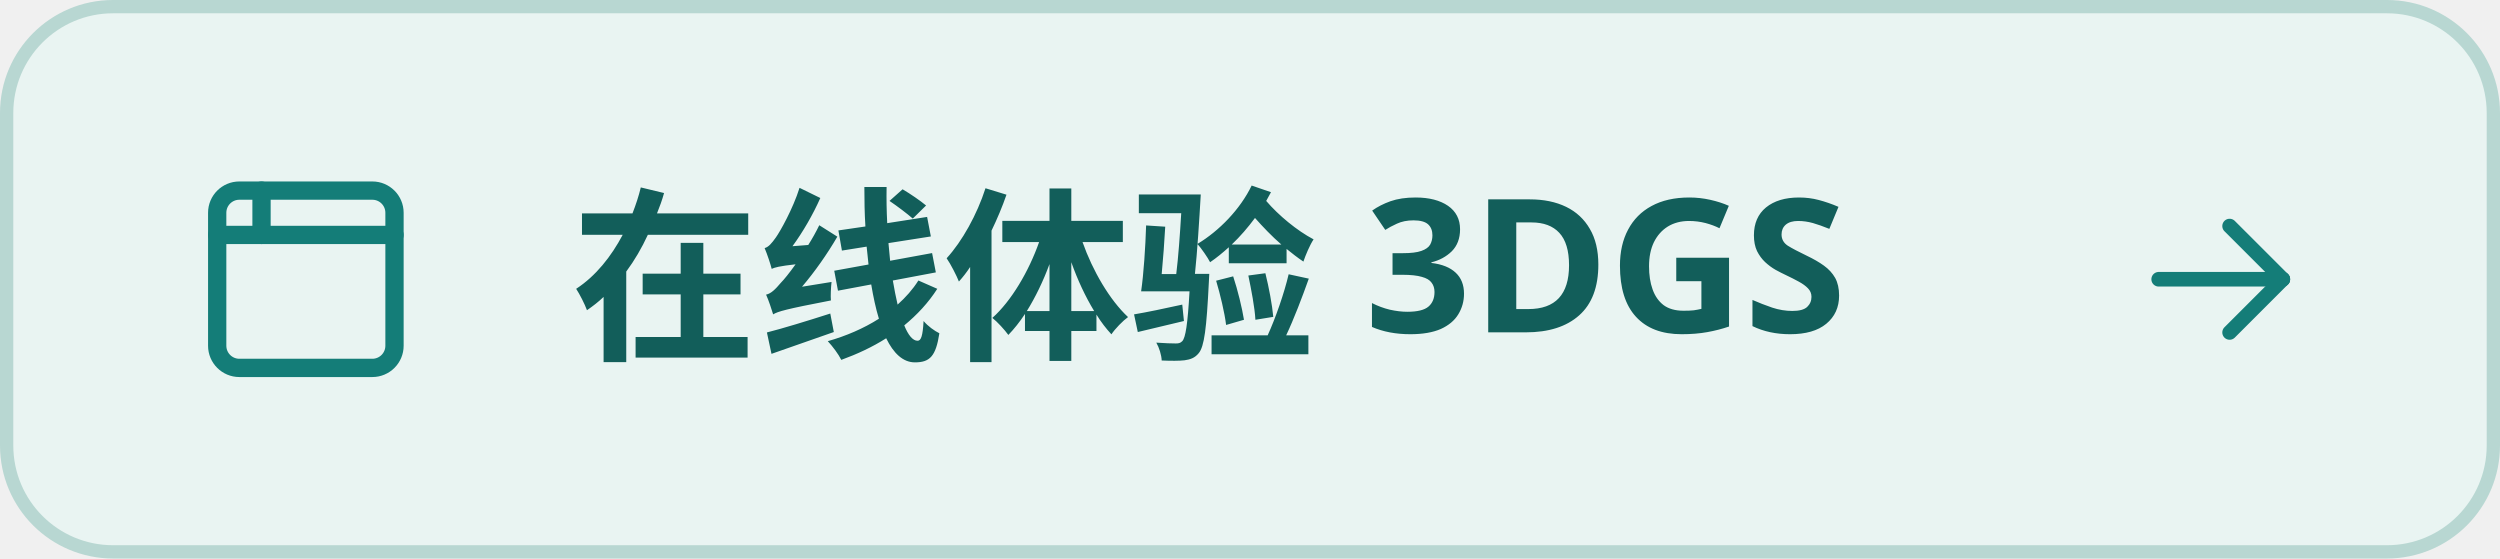
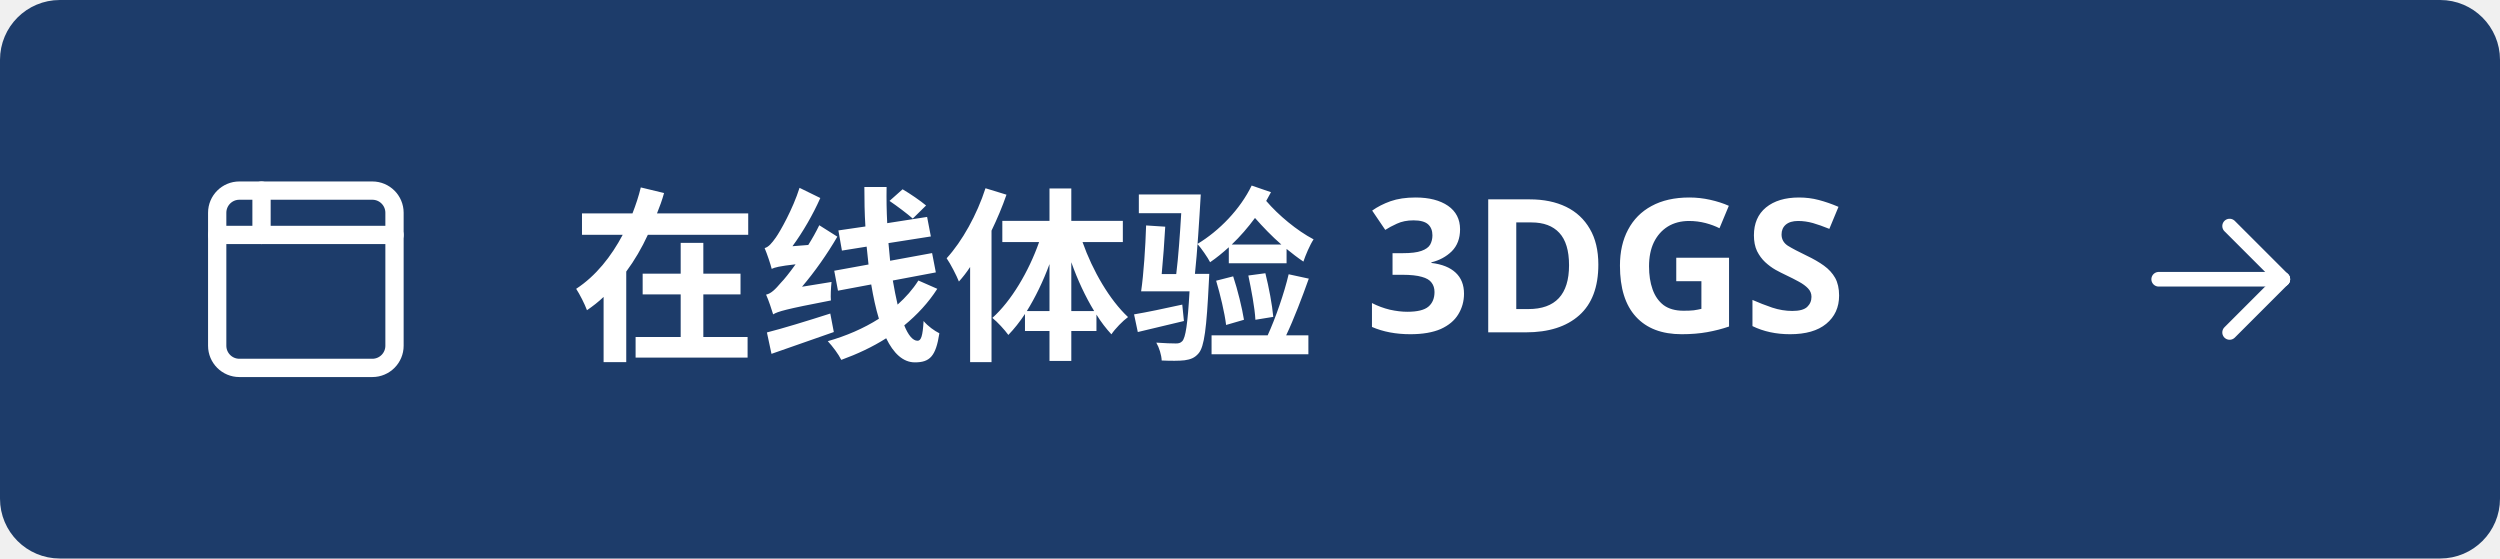
<svg xmlns="http://www.w3.org/2000/svg" width="188" height="42" viewBox="0 0 188 42" role="img" aria-label="在线体验 3DGS">
-   <rect x=".5" y=".5" width="187" height="41" rx="8" fill="#E9F4F2" stroke="#B8D7D2" />
-   <g transform="translate(13 11) scale(0.8333333)" fill="none" stroke="#147D78" stroke-width="1.65" stroke-linecap="round" stroke-linejoin="round">
+   <rect x=".5" y=".5" width="187" height="41" rx="4" fill="#1D3C6A" stroke="#1D3C6A" />
+   <g transform="translate(13 11) scale(0.8333333)" fill="none" stroke="#FFFFFF" stroke-width="1.65" stroke-linecap="round" stroke-linejoin="round">
    <path stroke="none" d="M0 0h24v24H0z" fill="none" />
    <path d="M4 8h16" />
    <path d="M4 6a2 2 0 0 1 2 -2h12a2 2 0 0 1 2 2v12a2 2 0 0 1 -2 2h-12a2 2 0 0 1 -2 -2l0 -12" />
    <path d="M8 4v4" />
  </g>
-   <text x="43" y="26" font-family="'Segoe UI','Microsoft YaHei','PingFang SC',sans-serif" font-size="14" font-weight="600" fill="#125E5A">在线体验 3DGS</text>
-   <g transform="translate(159 13) scale(0.6666667)" fill="none" stroke="#147D78" stroke-width="1.65" stroke-linecap="round" stroke-linejoin="round">
+   <text x="43" y="26" font-family="'Segoe UI','Microsoft YaHei','PingFang SC',sans-serif" font-size="14" font-weight="600" fill="#FFFFFF">在线体验 3DGS</text>
+   <g transform="translate(159 13) scale(0.6666667)" fill="none" stroke="#FFFFFF" stroke-width="1.65" stroke-linecap="round" stroke-linejoin="round">
    <path stroke="none" d="M0 0h24v24H0z" fill="none" />
    <path d="M5 12l14 0" />
    <path d="M13 18l6 -6" />
    <path d="M13 6l6 6" />
  </g>
</svg>
